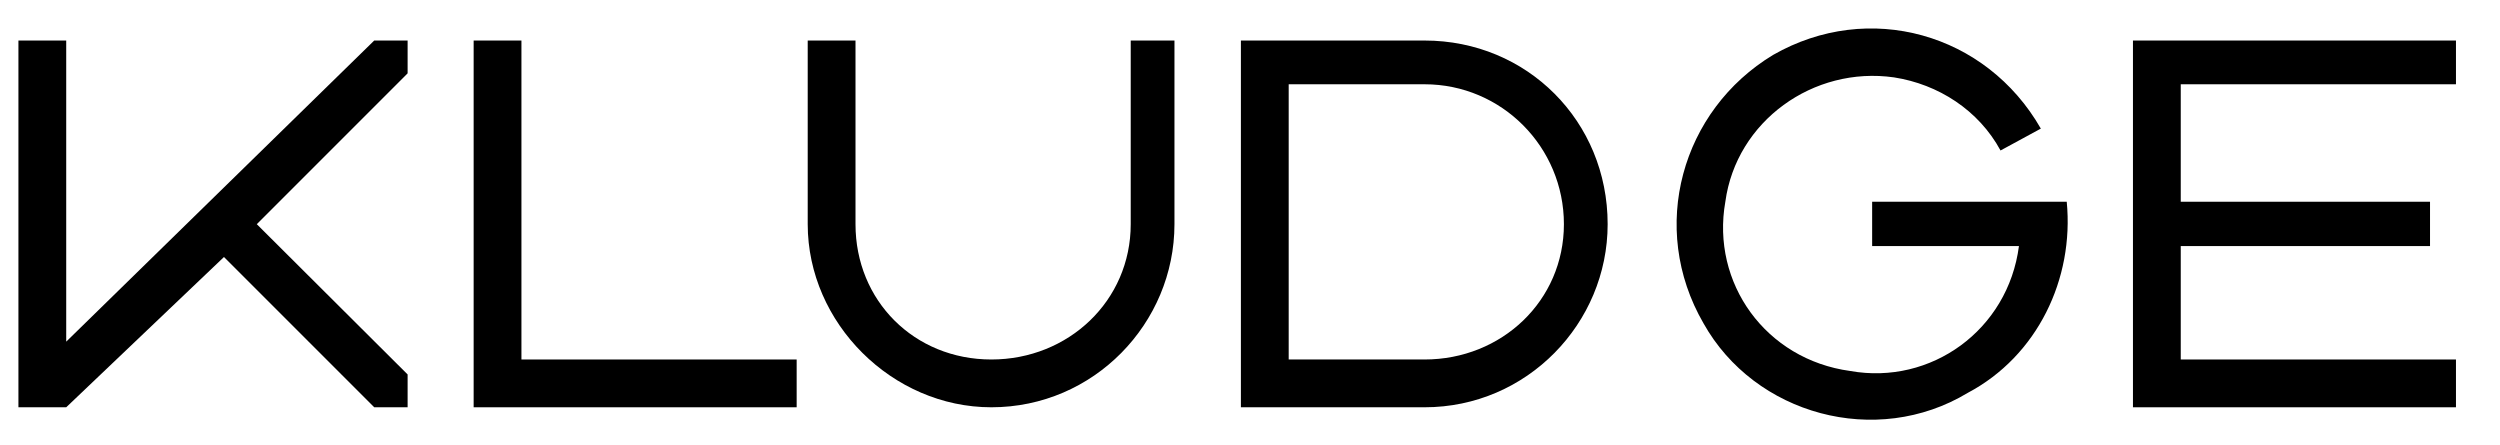
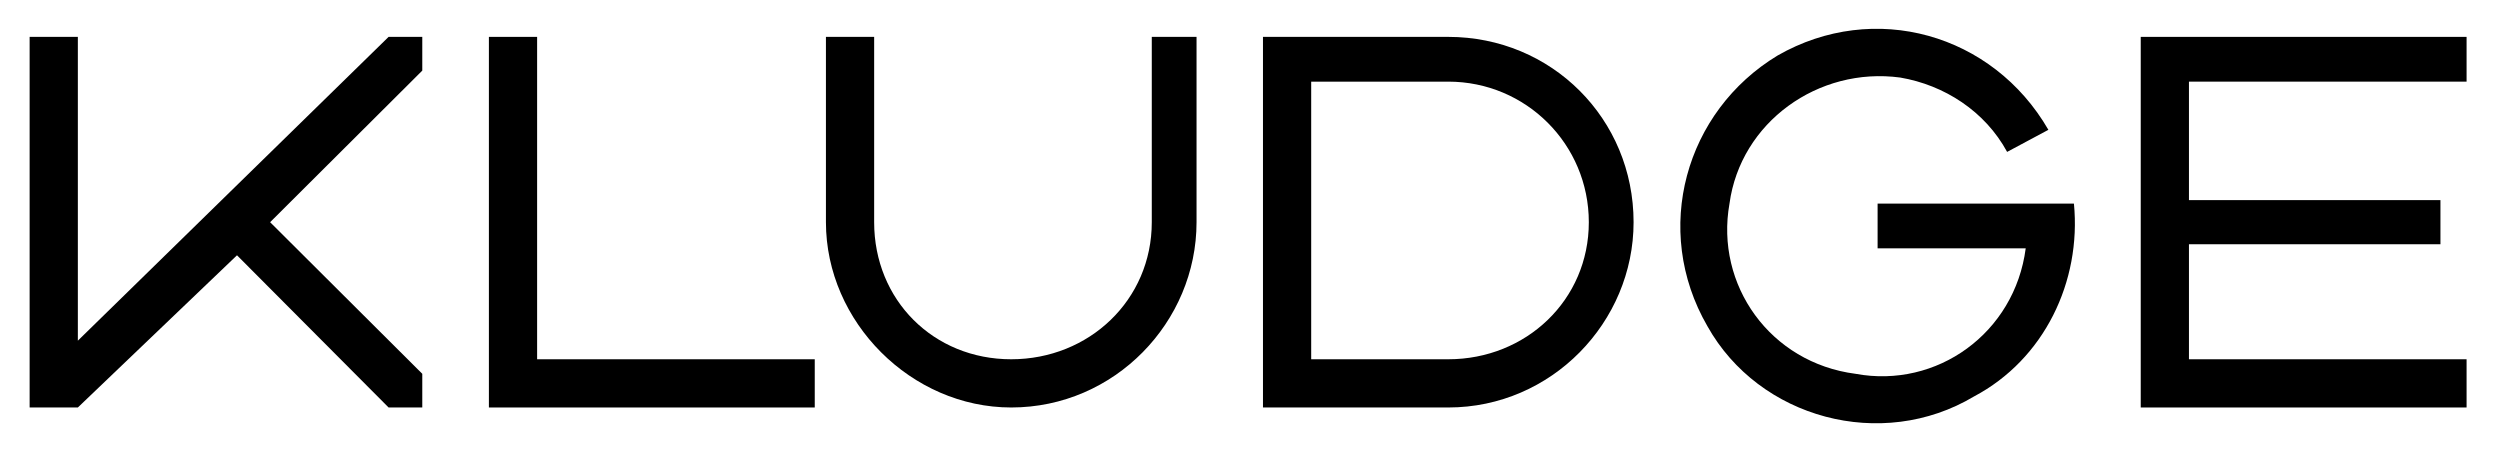
- <svg xmlns="http://www.w3.org/2000/svg" xmlns:xlink="http://www.w3.org/1999/xlink" width="67.846pt" height="12.055pt" viewBox="0 0 67.846 12.055" version="1.1">
+ <svg xmlns="http://www.w3.org/2000/svg" xmlns:xlink="http://www.w3.org/1999/xlink" width="67.248pt" height="12.055pt" viewBox="0 0 67.248 12.055" version="1.1">
  <defs>
    <g>
      <symbol overflow="visible" id="glyph0-0">
        <path style="stroke:none;" d="M 0.5 0 L 4.484 0 L 4.484 -5.281 L 0.5 -5.281 Z M 1 -0.5 L 1 -4.781 L 3.984 -4.781 L 3.984 -0.5 Z M 1 -0.5 " />
      </symbol>
      <symbol overflow="visible" id="glyph0-1">
-         <path style="stroke:none;" d="M 0.5 -10.656 L 0.5 -0.703 L 1.797 -0.703 L 6.078 -4.781 L 10.156 -0.703 L 11.062 -0.703 L 11.062 -1.594 L 6.969 -5.672 L 11.062 -9.766 L 11.062 -10.656 L 10.156 -10.656 L 1.797 -2.484 L 1.797 -10.656 Z M 0.5 -10.656 " />
+         <path style="stroke:none;" d="M 0.797 -10.266 L 0.797 -0.297 L 2.094 -0.297 L 6.375 -4.391 L 10.453 -0.297 L 11.359 -0.297 L 11.359 -1.203 L 7.266 -5.281 L 11.359 -9.359 L 11.359 -10.266 L 10.453 -10.266 L 2.094 -2.094 L 2.094 -10.266 Z M 0.797 -10.266 " />
      </symbol>
      <symbol overflow="visible" id="glyph0-2">
-         <path style="stroke:none;" d="M 0.5 -10.656 L 0.5 -0.703 L 9.266 -0.703 L 9.266 -2 L 1.797 -2 L 1.797 -10.656 Z M 0.5 -10.656 " />
+         <path style="stroke:none;" d="M 0.797 -10.266 L 0.797 -0.297 L 9.562 -0.297 L 9.562 -1.594 L 2.094 -1.594 L 2.094 -10.266 Z M 0.797 -10.266 " />
      </symbol>
      <symbol overflow="visible" id="glyph0-3">
-         <path style="stroke:none;" d="M 0.5 -10.656 L 0.5 -5.672 C 0.5 -2.984 2.797 -0.703 5.484 -0.703 C 8.266 -0.703 10.453 -2.984 10.453 -5.672 L 10.453 -10.656 L 9.266 -10.656 L 9.266 -5.672 C 9.266 -3.594 7.578 -2 5.484 -2 C 3.391 -2 1.797 -3.594 1.797 -5.672 L 1.797 -10.656 Z M 0.5 -10.656 " />
+         <path style="stroke:none;" d="M 0.797 -10.266 L 0.797 -5.281 C 0.797 -2.594 3.094 -0.297 5.781 -0.297 C 8.562 -0.297 10.766 -2.594 10.766 -5.281 L 10.766 -10.266 L 9.562 -10.266 L 9.562 -5.281 C 9.562 -3.188 7.875 -1.594 5.781 -1.594 C 3.688 -1.594 2.094 -3.188 2.094 -5.281 L 2.094 -10.266 Z M 0.797 -10.266 " />
      </symbol>
      <symbol overflow="visible" id="glyph0-4">
-         <path style="stroke:none;" d="M 0.5 -0.703 L 1.797 -2 L 5.484 -2 C 7.578 -2 9.266 -3.594 9.266 -5.672 C 9.266 -7.766 7.578 -9.469 5.484 -9.469 L 1.797 -9.469 L 0.5 -10.656 L 5.484 -10.656 C 8.266 -10.656 10.453 -8.469 10.453 -5.672 C 10.453 -2.984 8.266 -0.703 5.484 -0.703 Z M 0.5 -0.703 L 1.797 -2 L 1.797 -9.469 L 0.5 -10.656 Z M 0.5 -0.703 " />
+         <path style="stroke:none;" d="M 0.797 -0.297 L 2.094 -1.594 L 5.781 -1.594 C 7.875 -1.594 9.562 -3.188 9.562 -5.281 C 9.562 -7.375 7.875 -9.062 5.781 -9.062 L 2.094 -9.062 L 0.797 -10.266 L 5.781 -10.266 C 8.562 -10.266 10.766 -8.062 10.766 -5.281 C 10.766 -2.594 8.562 -0.297 5.781 -0.297 Z M 0.797 -0.297 L 2.094 -1.594 L 2.094 -9.062 L 0.797 -10.266 Z M 0.797 -0.297 " />
      </symbol>
      <symbol overflow="visible" id="glyph0-5">
-         <path style="stroke:none;" d="M 10.453 -8.266 L 9.359 -7.672 C 8.766 -8.766 7.672 -9.469 6.469 -9.656 C 4.281 -9.969 2.188 -8.469 1.891 -6.281 C 1.5 -4.078 2.984 -2 5.281 -1.688 C 7.469 -1.297 9.562 -2.797 9.859 -5.078 L 5.875 -5.078 L 5.875 -6.281 L 11.156 -6.281 C 11.359 -4.188 10.359 -2.094 8.469 -1.094 C 5.984 0.406 2.688 -0.5 1.297 -2.984 C -0.203 -5.578 0.703 -8.766 3.188 -10.266 C 5.781 -11.75 8.969 -10.859 10.453 -8.266 Z M 10.453 -8.266 " />
+         <path style="stroke:none;" d="M 10.766 -7.766 L 9.656 -7.172 C 9.062 -8.266 7.969 -8.969 6.781 -9.172 C 4.578 -9.469 2.484 -7.969 2.188 -5.781 C 1.797 -3.594 3.281 -1.5 5.578 -1.203 C 7.766 -0.797 9.859 -2.297 10.156 -4.578 L 6.172 -4.578 L 6.172 -5.781 L 11.453 -5.781 C 11.656 -3.688 10.656 -1.594 8.766 -0.594 C 6.281 0.891 2.984 0 1.594 -2.484 C 0.094 -5.078 1 -8.266 3.484 -9.766 C 6.078 -11.25 9.266 -10.359 10.766 -7.766 Z M 10.766 -7.766 " />
      </symbol>
      <symbol overflow="visible" id="glyph0-6">
-         <path style="stroke:none;" d="M 0.5 -10.656 L 0.5 -0.703 L 9.266 -0.703 L 9.266 -2 L 1.797 -2 L 1.797 -5.078 L 8.562 -5.078 L 8.562 -6.281 L 1.797 -6.281 L 1.797 -9.469 L 9.266 -9.469 L 9.266 -10.656 Z M 0.5 -10.656 " />
+         <path style="stroke:none;" d="M 0.797 -10.266 L 0.797 -0.297 L 9.562 -0.297 L 9.562 -1.594 L 2.094 -1.594 L 2.094 -4.688 L 8.859 -4.688 L 8.859 -5.875 L 2.094 -5.875 L 2.094 -9.062 L 9.562 -9.062 L 9.562 -10.266 Z M 0.797 -10.266 " />
      </symbol>
    </g>
    <clipPath id="clip1">
-       <path d="M 44 0 L 57 0 L 57 12.055 L 44 12.055 Z M 44 0 " />
+       <path d="M 44 0 L 56 0 L 56 12.055 L 44 12.055 Z M 44 0 " />
    </clipPath>
  </defs>
  <g id="surface1">
    <g style="fill:rgb(0%,0%,0%);fill-opacity:1;">
-       <use xlink:href="#glyph0-1" x="0" y="11.756" />
+       <use xlink:href="#glyph0-1" x="0" y="11.258" />
    </g>
    <g style="fill:rgb(0%,0%,0%);fill-opacity:1;">
-       <use xlink:href="#glyph0-2" x="12.354" y="11.756" />
+       <use xlink:href="#glyph0-2" x="12.354" y="11.258" />
    </g>
    <g style="fill:rgb(0%,0%,0%);fill-opacity:1;">
-       <use xlink:href="#glyph0-3" x="21.42" y="11.756" />
+       <use xlink:href="#glyph0-3" x="21.42" y="11.258" />
    </g>
    <g style="fill:rgb(0%,0%,0%);fill-opacity:1;">
-       <use xlink:href="#glyph0-4" x="33.176" y="11.756" />
+       <use xlink:href="#glyph0-4" x="33.176" y="11.258" />
    </g>
    <g clip-path="url(#clip1)" clip-rule="nonzero">
      <g style="fill:rgb(0%,0%,0%);fill-opacity:1;">
-         <use xlink:href="#glyph0-5" x="44.932" y="11.756" />
+         <use xlink:href="#glyph0-5" x="44.334" y="11.258" />
      </g>
    </g>
    <g style="fill:rgb(0%,0%,0%);fill-opacity:1;">
-       <use xlink:href="#glyph0-6" x="57.385" y="11.756" />
+       <use xlink:href="#glyph0-6" x="56.787" y="11.258" />
    </g>
  </g>
</svg>
